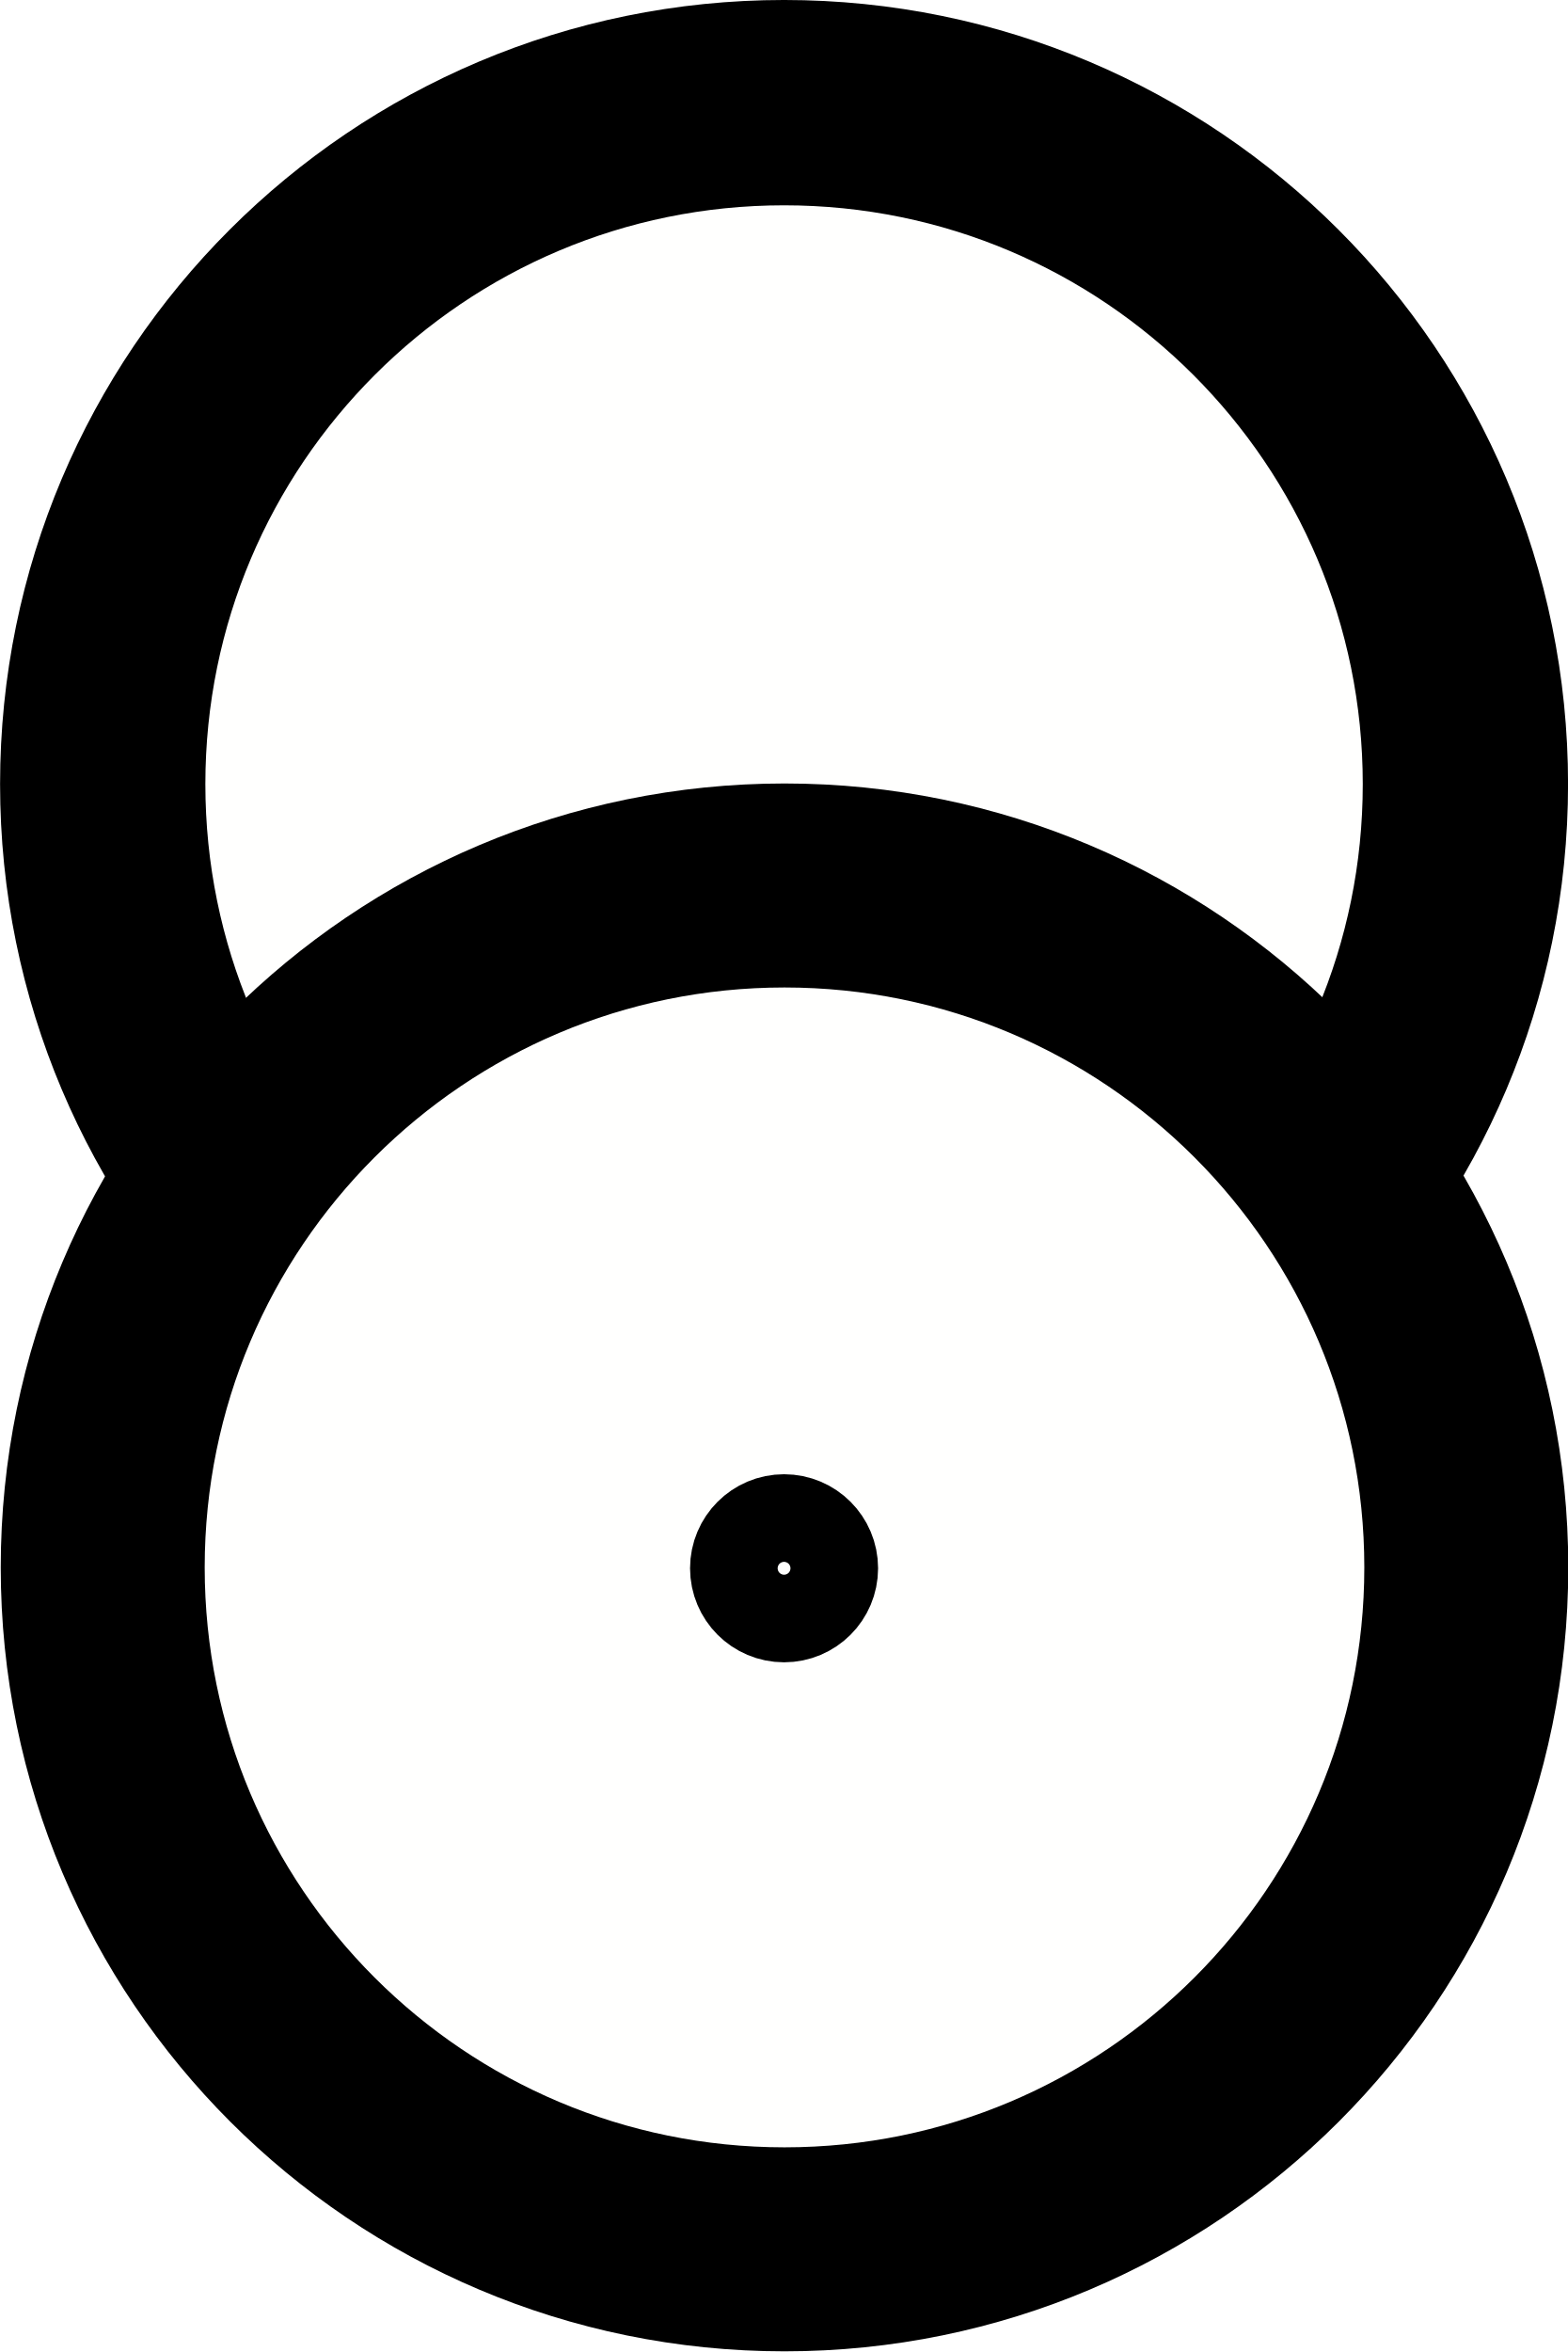
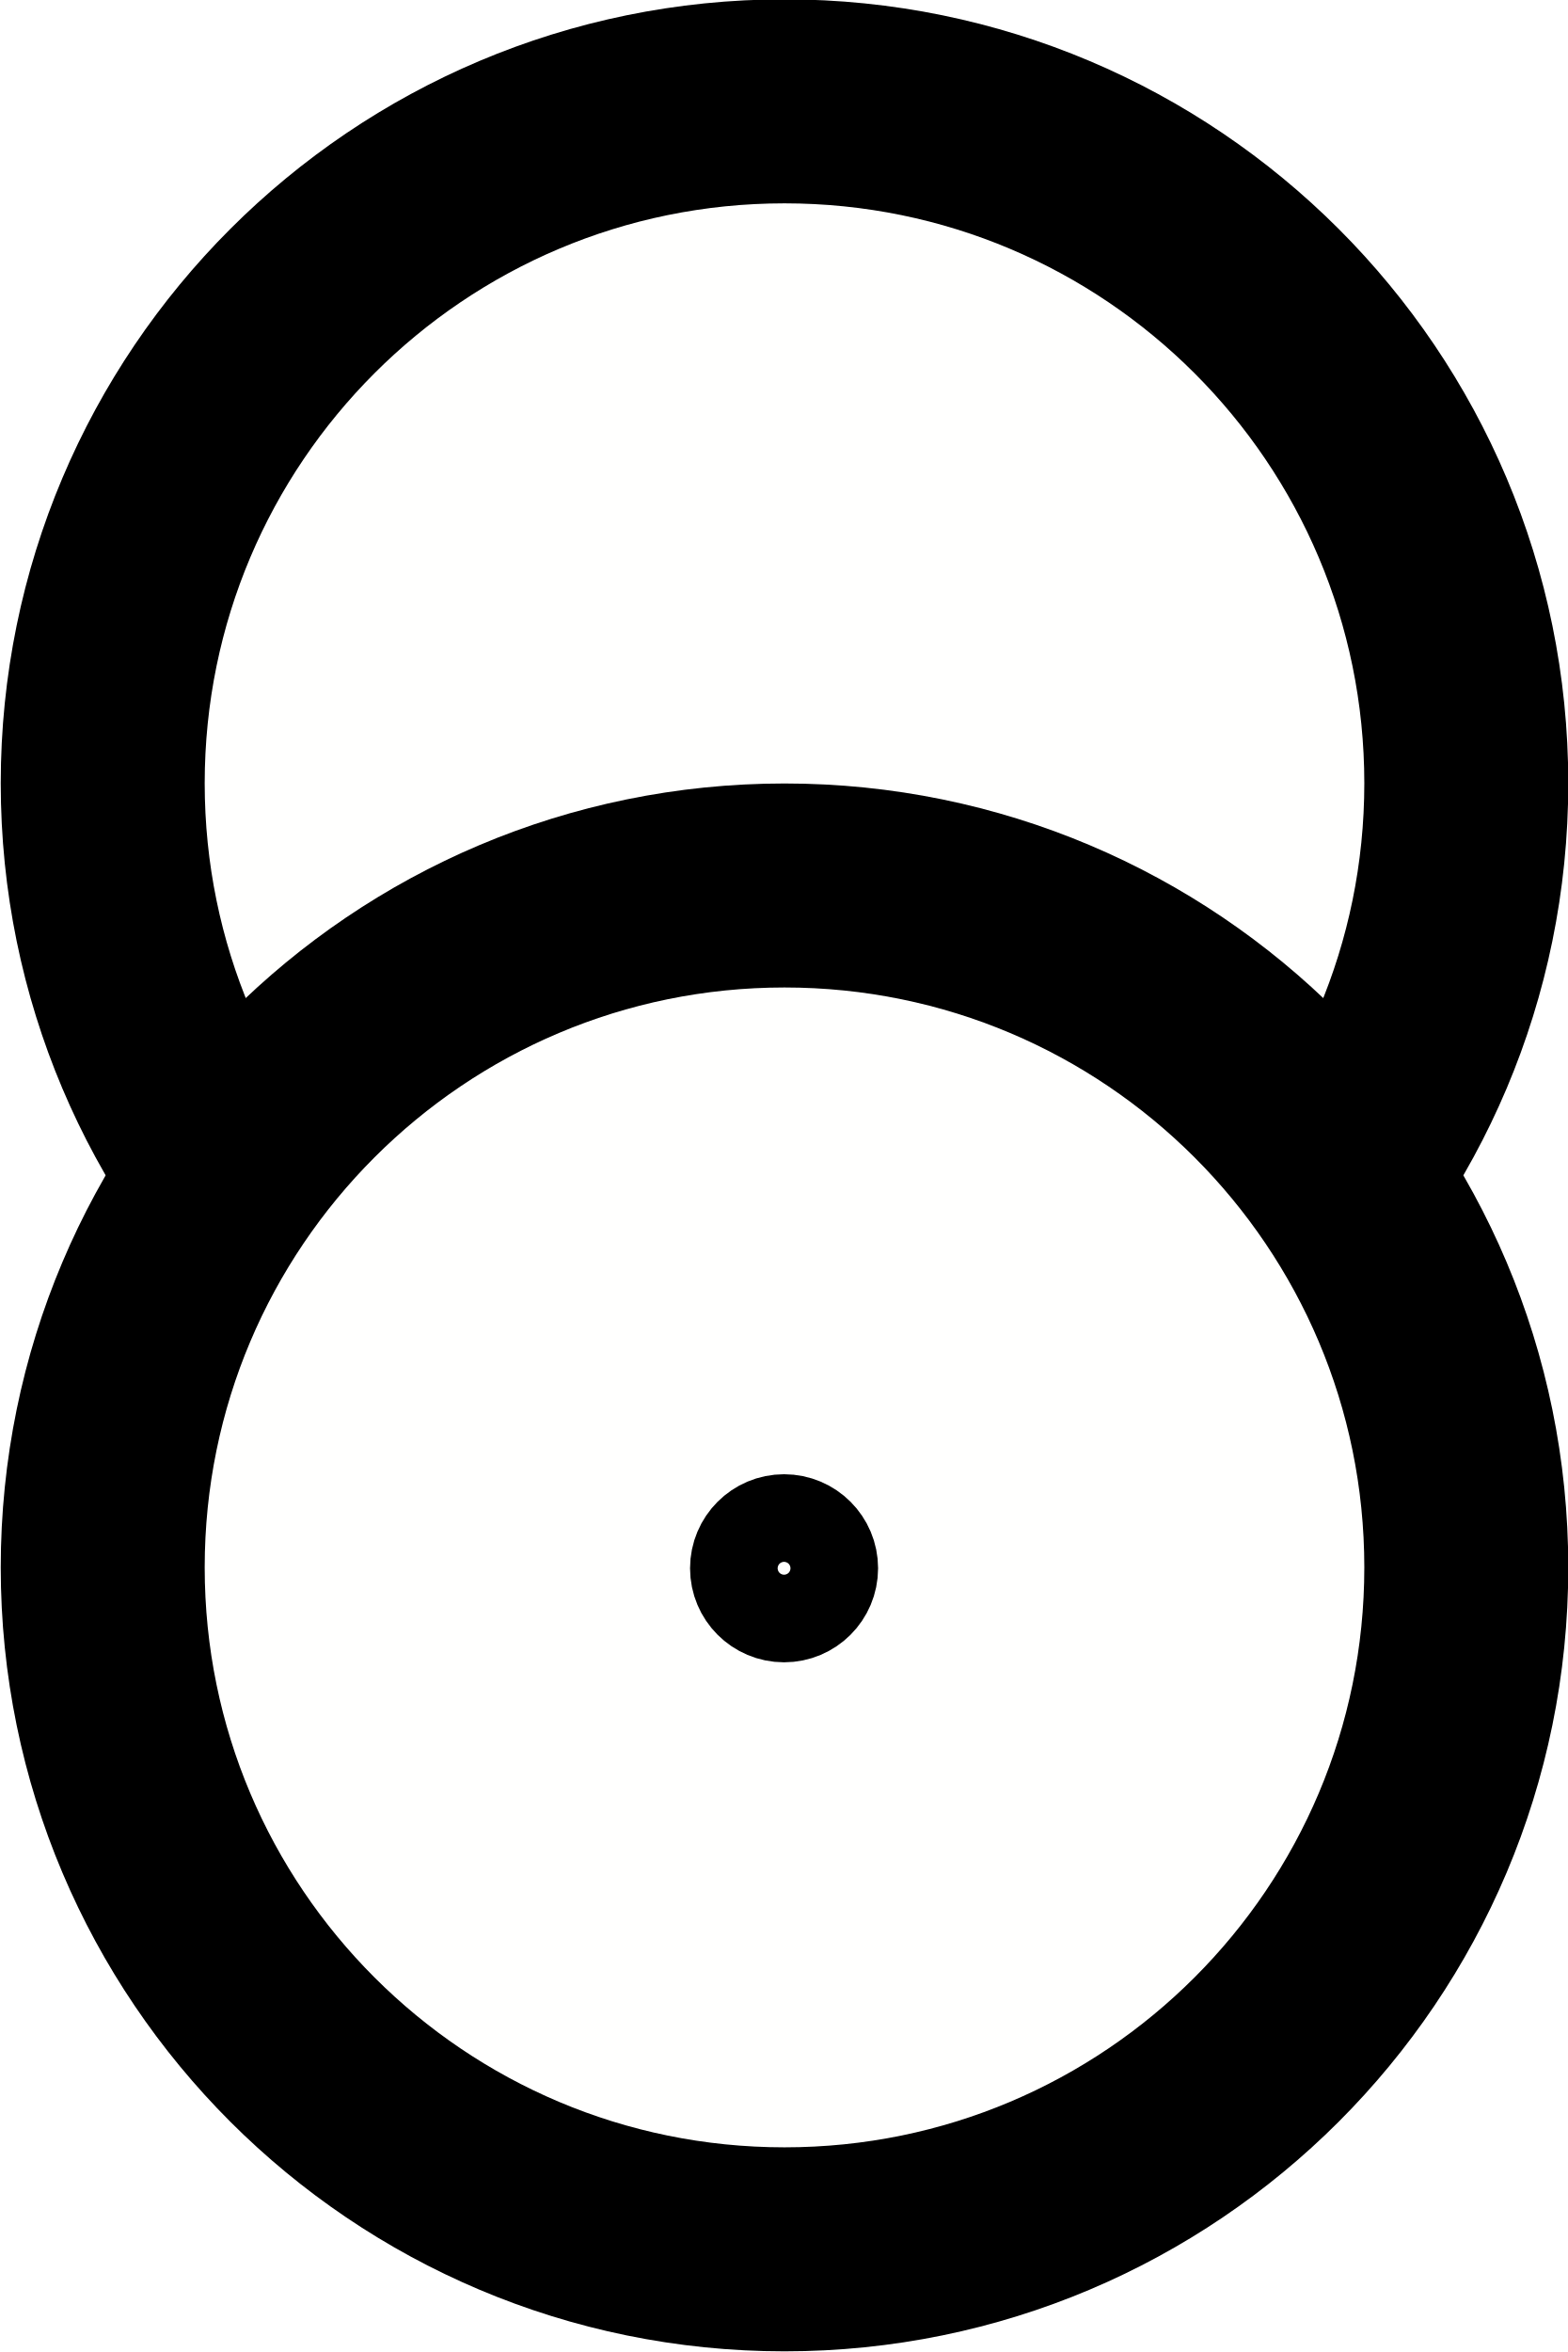
<svg xmlns="http://www.w3.org/2000/svg" width="1mm" height="1.5mm" viewBox="0 0 3.543 5.315" id="svg4138" version="1.1">
  <defs id="defs4140" />
  <g id="layer1" transform="translate(0,-1047.047)">
-     <circle style="opacity:1;fill:#fffffe;fill-opacity:1;stroke:#000000;stroke-width:0.464;stroke-linecap:butt;stroke-linejoin:miter;stroke-miterlimit:4;stroke-dasharray:none;stroke-opacity:1" id="path4690" cx="1.772" cy="1048.819" r="1.54" />
+     <circle style="opacity:1;fill:#fffffe;fill-opacity:1;stroke:#000000;stroke-width:0.461;stroke-linecap:butt;stroke-linejoin:miter;stroke-miterlimit:4;stroke-dasharray:none;stroke-opacity:1" id="path4690" cx="1.773" cy="1048.817" r="1.541" />
    <circle style="opacity:1;fill:#fffffe;fill-opacity:1;stroke:#000000;stroke-width:0.461;stroke-linecap:butt;stroke-linejoin:miter;stroke-miterlimit:4;stroke-dasharray:none;stroke-opacity:1" id="path4690-4" cx="1.773" cy="1050.589" r="1.541" />
    <ellipse style="opacity:1;fill:#fffffe;fill-opacity:1;stroke:#000000;stroke-width:0.227;stroke-linecap:butt;stroke-linejoin:miter;stroke-miterlimit:4;stroke-dasharray:none;stroke-opacity:1" id="path4707" cx="1.772" cy="1050.591" rx="0.099" ry="0.099" />
  </g>
</svg>
